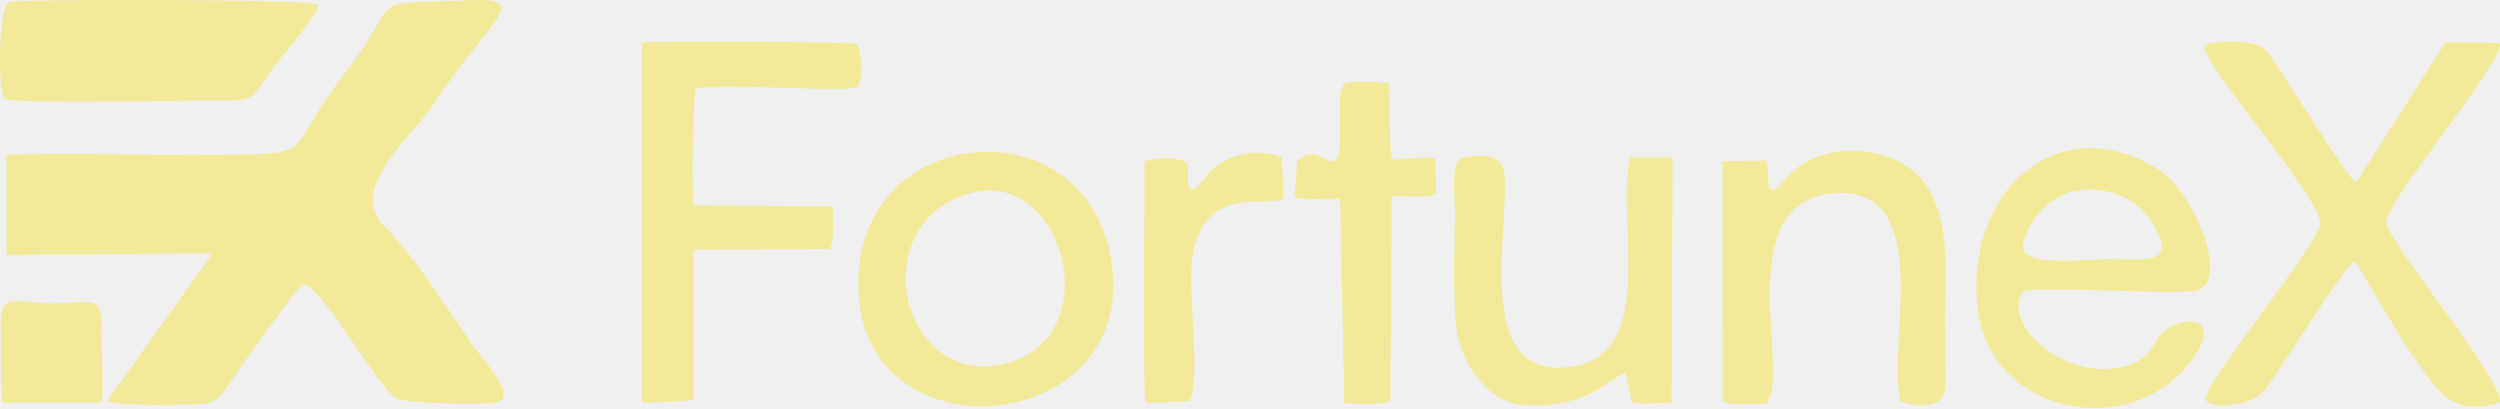
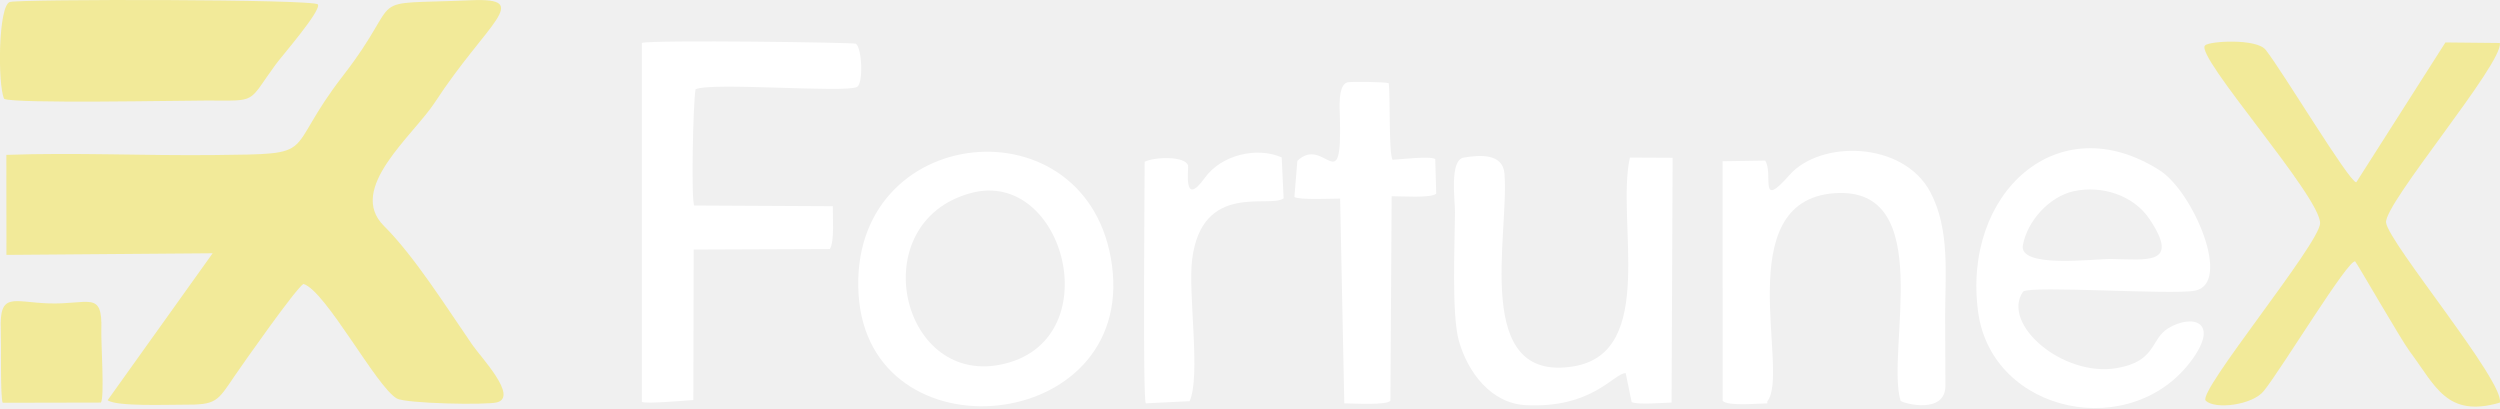
<svg xmlns="http://www.w3.org/2000/svg" xml:space="preserve" width="3.204in" height="0.523in" version="1.1" style="shape-rendering:geometricPrecision; text-rendering:geometricPrecision; image-rendering:optimizeQuality; fill-rule:evenodd; clip-rule:evenodd" viewBox="0 0 996.68 162.69">
  <defs>
    <style type="text/css">
   
    .fil0 {fill:#F2EA99}
+     .fil1 {fill:white}
   
  </style>
  </defs>
  <g id="Layer_x0020_1">
-     <g id="_1837432759904">
+     <g id="_1838941517280">
      <path class="fil0" d="M2.53 61.75l0.04 39.87 82.2 -0.65 -41.86 58.59c3.61,2.58 23.72,1.74 30.12,1.78 13.32,0.09 13.5,-1.16 20.53,-11.49 3.54,-5.2 24.45,-34.94 27.42,-36.66 8.9,2.74 29.23,41.28 37.24,45.68 3.73,2.05 35.65,2.66 39.91,1.54 8.58,-2.25 -6.39,-17.97 -9.77,-22.86 -10.07,-14.57 -23.04,-35.3 -35.32,-47.51 -14.89,-14.81 11.64,-35.92 20.36,-49.27 20.89,-31.96 39.29,-41.75 14.35,-40.67 -44.71,1.93 -25.16,-3.26 -51.03,30.13 -24.57,31.71 -8.24,31.11 -51.35,31.58 -27.52,0.3 -55.36,-1.04 -82.84,-0.07z" />
      <path class="fil0" d="M939.36 72.69c-3.07,-0.5 -28.97,-43.69 -36.08,-52.8 -3.6,-4.62 -22.4,-3.56 -24.2,-1.78 -4.21,4.18 46.05,60.19 45.88,70.9 -0.13,8.11 -49.05,67.22 -45.61,70.7 3.6,3.65 18.59,1.86 23.18,-3.86 7.24,-9.02 33.68,-52.66 36.41,-51.63 0.52,0.33 18.24,31.17 21.67,35.76 10.4,13.91 14.77,26.68 35.99,20.55 2.28,-7.94 -44.19,-63.52 -45.34,-71.75 -1.03,-7.39 46.88,-63.67 45.35,-71.64l-21.69 -0.22 -35.55 55.78z" />
-       <path class="fil0" d="M277.3 35.61c5.78,-2.98 59.71,1.54 64.37,-0.95 2.56,-1.36 2.02,-15.41 -0.44,-17.23 -0.68,-0.51 -80.08,-1.58 -85.33,-0.34l0 143.13c1.63,0.89 17.47,-0.56 20.52,-0.73l0.13 -60 54.28 -0.21c1.94,-2.99 1.1,-13.07 1.19,-17.07l-55.25 -0.28c-1.28,-2.16 -0.47,-40.62 0.52,-46.32z" />
-       <path class="fil0" d="M826.77 76.23c11.13,-2.44 23.84,1.6 30.2,11.14 12.41,18.6 -1.27,16.04 -15.44,15.88 -6.82,-0.08 -36.86,3.89 -35.06,-5.58 1.82,-9.58 10.46,-19.28 20.3,-21.44zm-20.18 39.98c3.65,-2.43 59.06,1.41 68.39,-0.31 15.06,-2.77 -0.61,-39.43 -13.9,-47.94 -40.81,-26.12 -78.87,9.24 -72.45,56.45 5.54,40.75 61.73,52.14 85.57,18.58 10.68,-15.03 -0.47,-17.77 -9.79,-12.12 -7.11,4.32 -4.65,13.11 -20.37,15.86 -21.77,3.81 -46.44,-17.73 -37.46,-30.52z" />
-       <path class="fil0" d="M387.01 76.98c37.65,-10.23 55.77,59.79 11.72,68.42 -40.07,7.85 -54.35,-56.85 -11.72,-68.42zm-44.72 40.37c4.11,66.04 109.95,55.89 101.04,-11.45 -8.82,-66.72 -105.33,-57.4 -101.04,11.45z" />
+       <path class="fil1" d="M277.3 35.61c5.78,-2.98 59.71,1.54 64.37,-0.95 2.56,-1.36 2.02,-15.41 -0.44,-17.23 -0.68,-0.51 -80.08,-1.58 -85.33,-0.34l0 143.13c1.63,0.89 17.47,-0.56 20.52,-0.73l0.13 -60 54.28 -0.21c1.94,-2.99 1.1,-13.07 1.19,-17.07l-55.25 -0.28c-1.28,-2.16 -0.47,-40.62 0.52,-46.32z" />
+       <path class="fil1" d="M826.77 76.23c11.13,-2.44 23.84,1.6 30.2,11.14 12.41,18.6 -1.27,16.04 -15.44,15.88 -6.82,-0.08 -36.86,3.89 -35.06,-5.58 1.82,-9.58 10.46,-19.28 20.3,-21.44zm-20.18 39.98c3.65,-2.43 59.06,1.41 68.39,-0.31 15.06,-2.77 -0.61,-39.43 -13.9,-47.94 -40.81,-26.12 -78.87,9.24 -72.45,56.45 5.54,40.75 61.73,52.14 85.57,18.58 10.68,-15.03 -0.47,-17.77 -9.79,-12.12 -7.11,4.32 -4.65,13.11 -20.37,15.86 -21.77,3.81 -46.44,-17.73 -37.46,-30.52z" />
+       <path class="fil1" d="M387.01 76.98c37.65,-10.23 55.77,59.79 11.72,68.42 -40.07,7.85 -54.35,-56.85 -11.72,-68.42zm-44.72 40.37c4.11,66.04 109.95,55.89 101.04,-11.45 -8.82,-66.72 -105.33,-57.4 -101.04,11.45z" />
      <path class="fil0" d="M1.66 39.4c3.83,2.02 70.7,0.67 80.79,0.68 20.47,0.02 16.05,1.26 27.34,-14.22 2.68,-3.67 18.36,-21.62 16.94,-24.09 -1.23,-2.14 -118.02,-2.17 -122.74,-0.99 -4.71,1.18 -4.97,32.91 -2.35,38.62z" />
-       <path class="fil0" d="M703.72 64.02l-16.98 0.26 0.05 95.57c2.45,2.19 14.02,0.96 17.79,0.97l0 -0.83c9.25,-11.37 -15.48,-79.88 26.72,-82.96 41.13,-3 20.41,62.84 26.41,82.78 1.57,1.19 17.83,5.37 17.87,-5.99 0.03,-9.2 -0.13,-18.51 -0.11,-27.74 0.02,-16.44 2,-34.55 -5.86,-49.42 -10.81,-20.44 -43.84,-20.97 -56.26,-6.82 -12.41,14.12 -6.21,-0.58 -9.62,-5.81z" />
-       <path class="fil0" d="M648.12 148.76l2.37 11.53c2.1,1.17 12.84,0.27 15.92,0.2l0.42 -97.59 -17.03 -0.08c-5.61,25.12 10.99,77.62 -22.37,83.22 -40.79,6.85 -25.65,-52.51 -27.64,-76.81 -0.66,-8.1 -9.64,-7.51 -16.23,-6.41 -5.77,0.96 -3.47,16.97 -3.5,21.82 -0.06,12.38 -1.42,40.79 1.57,51.31 3.53,12.42 12.78,24.89 26.71,25.58 26.59,1.33 35.05,-12.77 39.77,-12.78z" />
-       <path class="fil0" d="M554.82 78.23c3.35,-0.05 15.77,0.86 17.76,-1.02l-0.39 -13.79c-1.82,-1.32 -13.98,0.12 -16.99,0.28 -1.59,-1.88 -0.9,-26.26 -1.56,-30.53 -1.37,-0.55 -15.2,-0.68 -16.43,-0.35 -3.84,1.02 -3.14,10.1 -3.03,13.99 0.94,33.57 -6.13,6.87 -16.96,17.32l-1.18 14.41c2,1.26 14.99,0.62 18.23,0.63l1.66 81.63c2.67,-0.01 17.54,0.91 18.39,-1.13l0.49 -81.44z" />
-       <path class="fil0" d="M510.98 62.75c-9.93,-4.38 -24.1,-0.97 -30.64,8.13 -8.89,12.38 -6.38,-3.78 -6.68,-4.86 -1.12,-3.95 -13.49,-3.47 -17.32,-1.53 -0,10.06 -0.8,93.94 0.45,96.31l17.47 -0.86c4.55,-9.91 -0.69,-43.13 1.01,-56.5 3.96,-31.28 31.1,-20.2 36.47,-24.38l-0.76 -16.32z" />
+       <path class="fil1" d="M703.72 64.02l-16.98 0.26 0.05 95.57c2.45,2.19 14.02,0.96 17.79,0.97l0 -0.83c9.25,-11.37 -15.48,-79.88 26.72,-82.96 41.13,-3 20.41,62.84 26.41,82.78 1.57,1.19 17.83,5.37 17.87,-5.99 0.03,-9.2 -0.13,-18.51 -0.11,-27.74 0.02,-16.44 2,-34.55 -5.86,-49.42 -10.81,-20.44 -43.84,-20.97 -56.26,-6.82 -12.41,14.12 -6.21,-0.58 -9.62,-5.81z" />
+       <path class="fil1" d="M648.12 148.76l2.37 11.53c2.1,1.17 12.84,0.27 15.92,0.2l0.42 -97.59 -17.03 -0.08c-5.61,25.12 10.99,77.62 -22.37,83.22 -40.79,6.85 -25.65,-52.51 -27.64,-76.81 -0.66,-8.1 -9.64,-7.51 -16.23,-6.41 -5.77,0.96 -3.47,16.97 -3.5,21.82 -0.06,12.38 -1.42,40.79 1.57,51.31 3.53,12.42 12.78,24.89 26.71,25.58 26.59,1.33 35.05,-12.77 39.77,-12.78z" />
+       <path class="fil1" d="M554.82 78.23c3.35,-0.05 15.77,0.86 17.76,-1.02l-0.39 -13.79c-1.82,-1.32 -13.98,0.12 -16.99,0.28 -1.59,-1.88 -0.9,-26.26 -1.56,-30.53 -1.37,-0.55 -15.2,-0.68 -16.43,-0.35 -3.84,1.02 -3.14,10.1 -3.03,13.99 0.94,33.57 -6.13,6.87 -16.96,17.32l-1.18 14.41c2,1.26 14.99,0.62 18.23,0.63l1.66 81.63c2.67,-0.01 17.54,0.91 18.39,-1.13l0.49 -81.44z" />
+       <path class="fil1" d="M510.98 62.75c-9.93,-4.38 -24.1,-0.97 -30.64,8.13 -8.89,12.38 -6.38,-3.78 -6.68,-4.86 -1.12,-3.95 -13.49,-3.47 -17.32,-1.53 -0,10.06 -0.8,93.94 0.45,96.31l17.47 -0.86c4.55,-9.91 -0.69,-43.13 1.01,-56.5 3.96,-31.28 31.1,-20.2 36.47,-24.38l-0.76 -16.32z" />
      <path class="fil0" d="M1.07 160.57l39.16 -0.08c1.5,-2.09 0.01,-23.75 0.17,-29.02 0.48,-15.85 -4.89,-9.96 -21.12,-10.52 -14.02,-0.49 -19.59,-4.71 -18.96,10.53 0.2,4.92 -0.24,26.84 0.74,29.09z" />
    </g>
  </g>
</svg>
